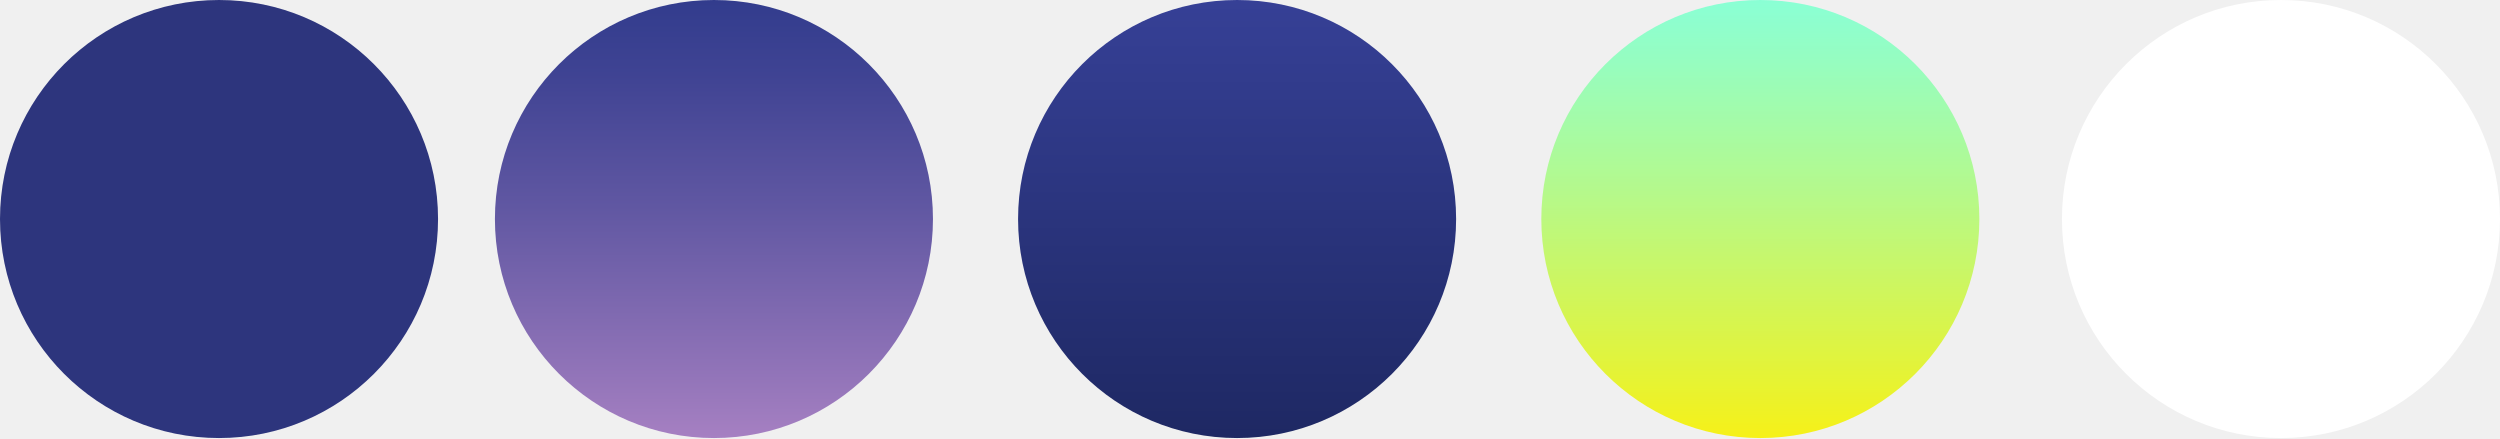
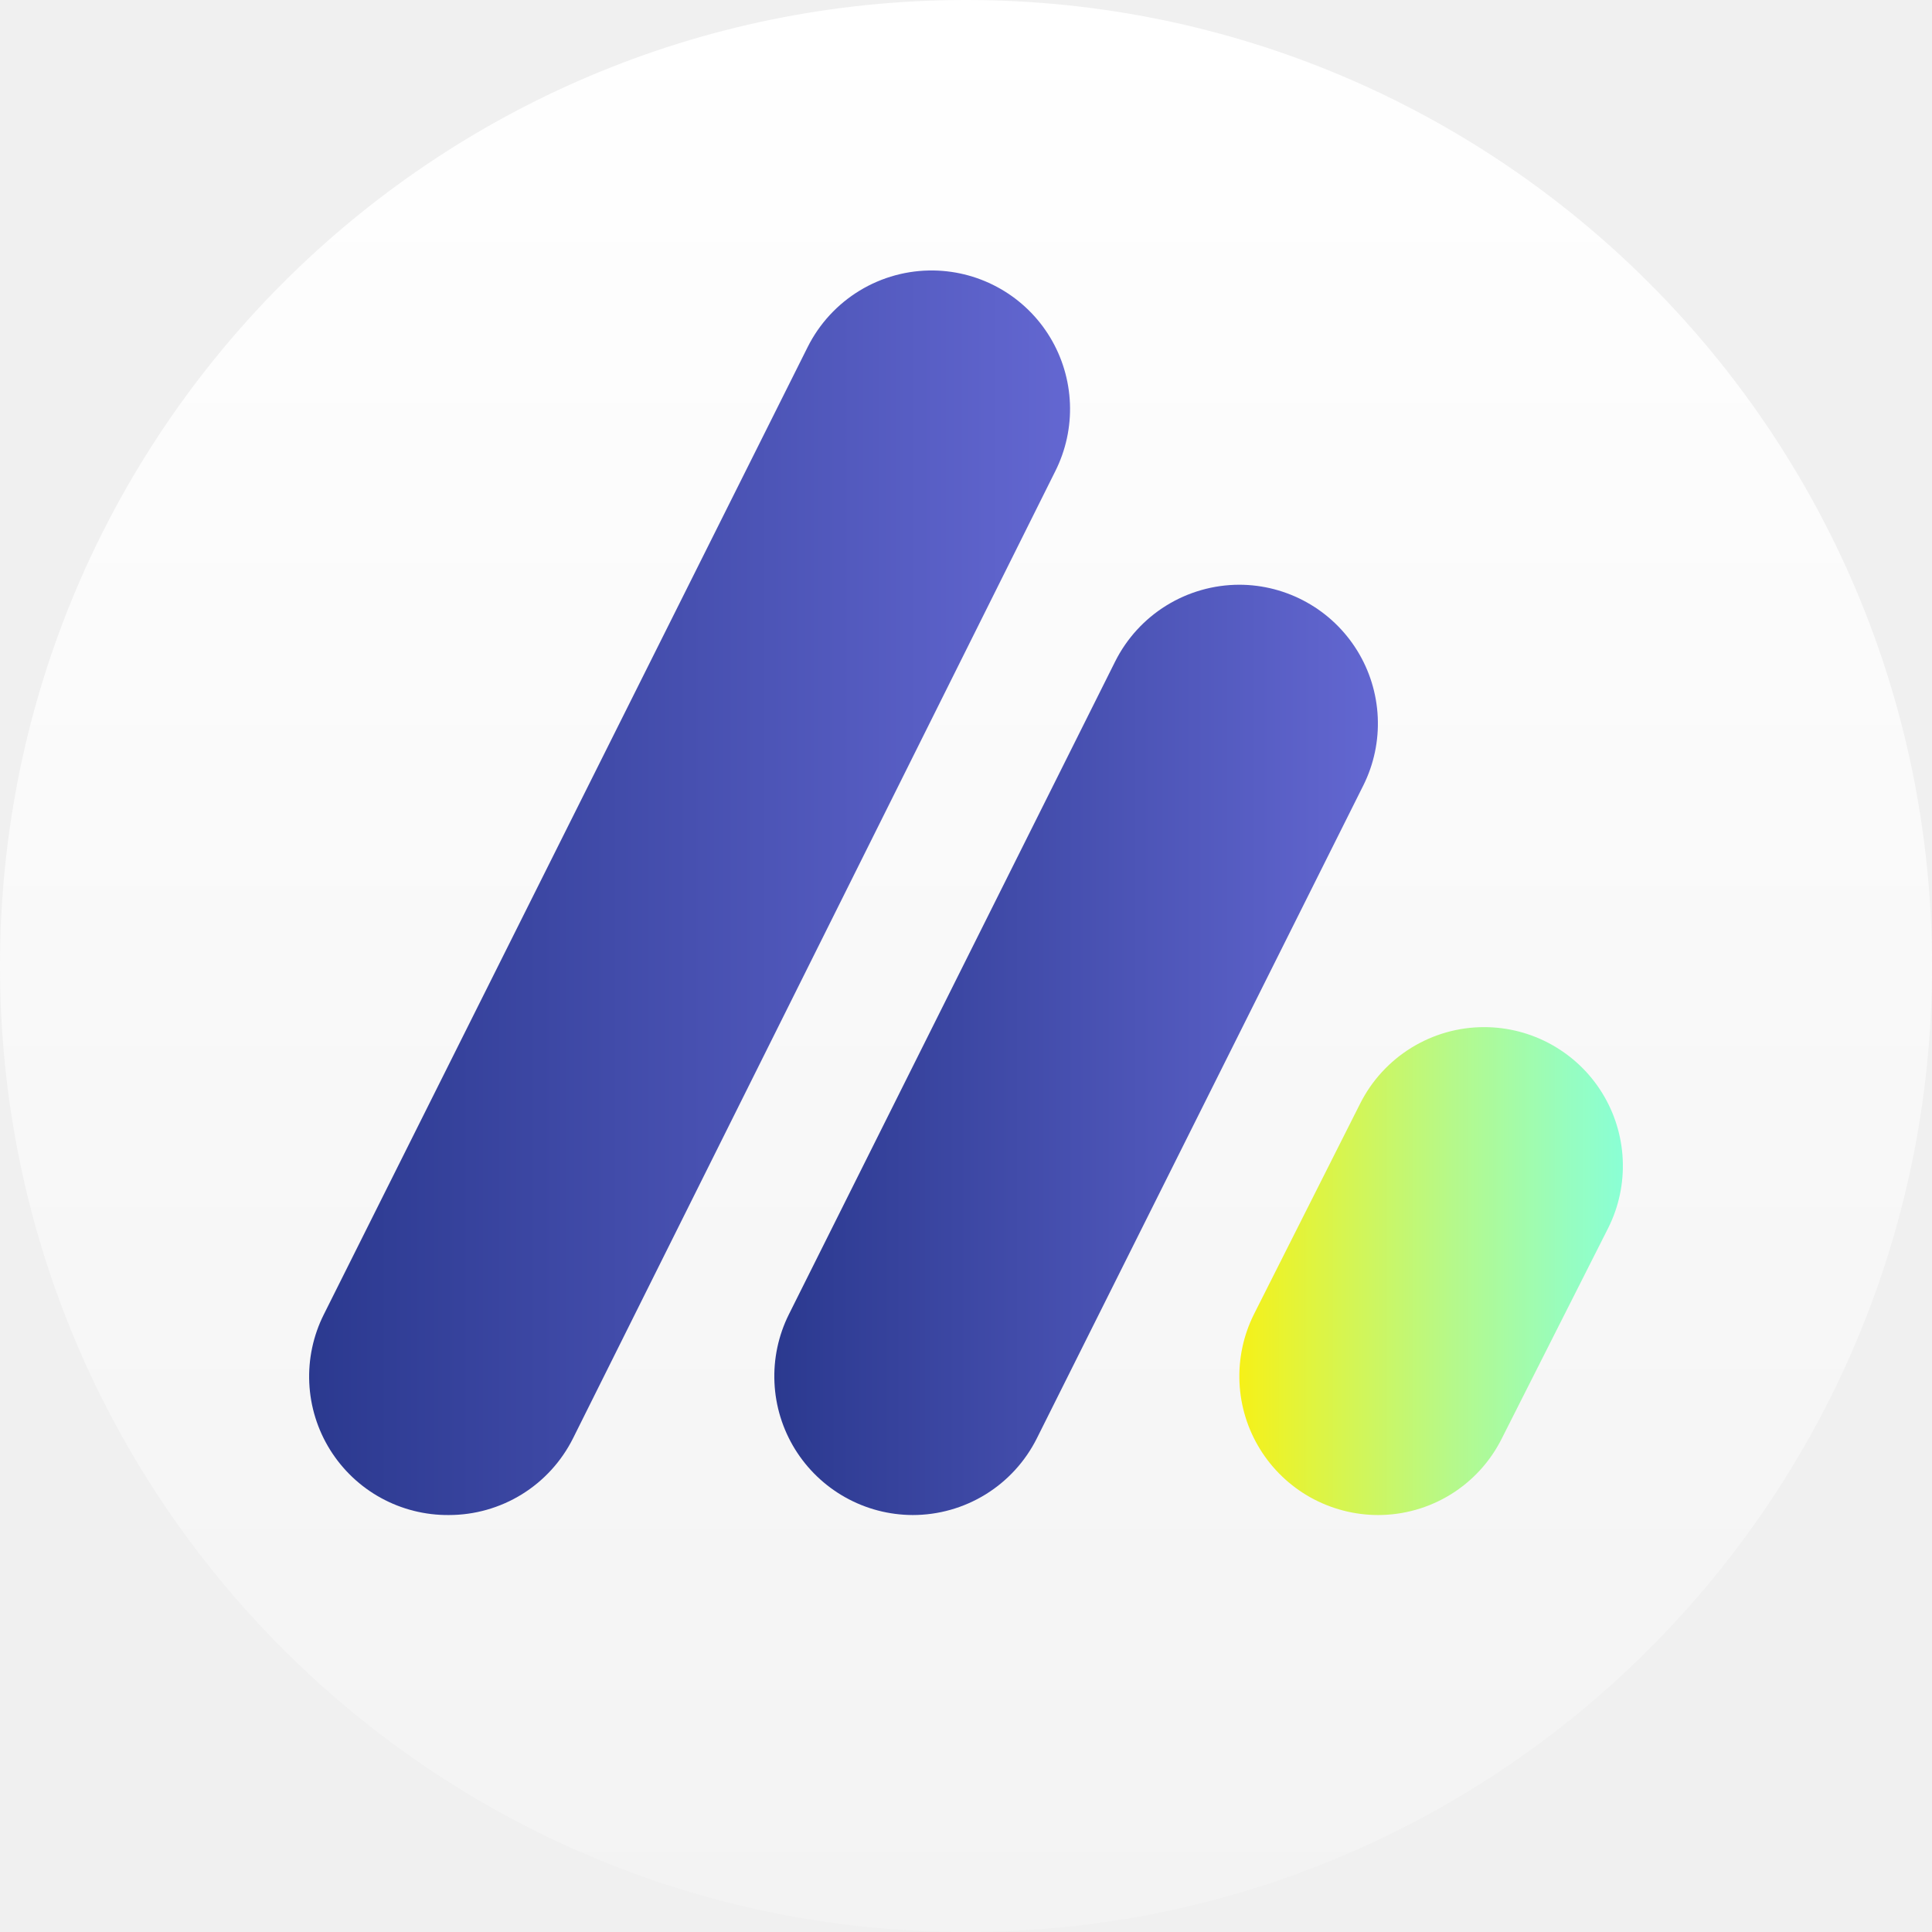
- <svg xmlns="http://www.w3.org/2000/svg" viewBox="0 0 239.13 41.9">
+ <svg xmlns="http://www.w3.org/2000/svg" width="50" height="50" viewBox="0 0 50 50" fill="none">
+   <circle cx="25" cy="25" r="25" fill="url(#paint0_linear_227_1747)" />
+   <path d="M8.382 34.015L20.902 8.982C21.204 8.378 21.671 7.871 22.249 7.52C22.826 7.17 23.491 6.989 24.167 7V7C24.774 7.01 25.368 7.174 25.894 7.476C26.42 7.778 26.861 8.209 27.175 8.728C27.489 9.247 27.666 9.837 27.69 10.444C27.714 11.05 27.583 11.652 27.311 12.194L14.828 37.227C14.529 37.823 14.071 38.324 13.504 38.674C12.936 39.024 12.283 39.209 11.616 39.209V39.209C11.002 39.214 10.397 39.062 9.858 38.766C9.32 38.471 8.867 38.041 8.542 37.52C8.217 36.998 8.032 36.402 8.004 35.788C7.976 35.175 8.106 34.564 8.382 34.015V34.015Z" fill="url(#paint1_linear_227_1747)" />
+   <path d="M28.859 17.122L20.416 34.016C20.144 34.562 20.015 35.17 20.043 35.78C20.07 36.39 20.253 36.983 20.574 37.504C20.895 38.023 21.343 38.453 21.876 38.751C22.409 39.05 23.009 39.207 23.62 39.209V39.209C24.287 39.209 24.94 39.024 25.508 38.674C26.075 38.324 26.533 37.823 26.832 37.227L35.283 20.326C35.556 19.779 35.684 19.171 35.656 18.56C35.628 17.949 35.445 17.355 35.123 16.835C34.801 16.315 34.352 15.885 33.818 15.588C33.284 15.29 32.683 15.133 32.071 15.133V15.133C31.404 15.134 30.75 15.321 30.183 15.672C29.616 16.023 29.158 16.525 28.859 17.122Z" fill="url(#paint2_linear_227_1747)" />
+   <path d="M32.451 34.015L35.199 28.564C35.498 27.968 35.957 27.467 36.524 27.117C37.091 26.767 37.745 26.581 38.411 26.582C39.023 26.582 39.624 26.739 40.158 27.037C40.692 27.335 41.142 27.764 41.463 28.284C41.785 28.804 41.968 29.398 41.996 30.009C42.024 30.62 41.896 31.228 41.623 31.775L38.867 37.227C38.57 37.823 38.113 38.324 37.547 38.674C36.981 39.024 36.328 39.209 35.663 39.209C35.051 39.208 34.45 39.051 33.916 38.754C33.382 38.456 32.932 38.026 32.611 37.506C32.289 36.986 32.105 36.392 32.078 35.781C32.05 35.17 32.178 34.562 32.451 34.015Z" fill="url(#paint3_linear_227_1747)" />
  <defs>
-     <style>.cls-1{fill:url(#Degradado_sin_nombre_23);}.cls-2{fill:url(#Degradado_sin_nombre_9);}.cls-3{fill:url(#Nueva_muestra_de_degradado_3);}.cls-4{fill:#fff;}.cls-5{fill:#2d357d;}</style>
-     <linearGradient id="Degradado_sin_nombre_23" x1="68.29" y1="41.9" x2="68.29" gradientUnits="userSpaceOnUse">
-       <stop offset="0" stop-color="#a680c2" />
-       <stop offset="0.12" stop-color="#9576ba" />
-       <stop offset="0.53" stop-color="#6057a2" />
-       <stop offset="0.83" stop-color="#3f4393" />
-       <stop offset="1" stop-color="#323c8d" />
+     <linearGradient id="paint0_linear_227_1747" x1="25" y1="0" x2="25" y2="50" gradientUnits="userSpaceOnUse">
+       <stop stop-color="white" />
+       <stop offset="1" stop-color="#F3F3F3" />
    </linearGradient>
-     <linearGradient id="Degradado_sin_nombre_9" x1="118.33" y1="41.9" x2="118.33" gradientUnits="userSpaceOnUse">
-       <stop offset="0" stop-color="#1e2863" />
-       <stop offset="1" stop-color="#364096" />
+     <linearGradient id="paint1_linear_227_1747" x1="8" y1="23.105" x2="27.693" y2="23.105" gradientUnits="userSpaceOnUse">
+       <stop stop-color="#2B398F" />
+       <stop offset="1" stop-color="#6367D1" />
    </linearGradient>
-     <linearGradient id="Nueva_muestra_de_degradado_3" x1="168.38" y1="41.9" x2="168.38" gradientUnits="userSpaceOnUse">
-       <stop offset="0" stop-color="#f6f118" />
-       <stop offset="0.14" stop-color="#e5f335" />
-       <stop offset="0.56" stop-color="#b5f98b" />
-       <stop offset="0.86" stop-color="#96fdc0" />
-       <stop offset="1" stop-color="#8affd5" />
+     <linearGradient id="paint2_linear_227_1747" x1="20.039" y1="27.171" x2="35.66" y2="27.171" gradientUnits="userSpaceOnUse">
+       <stop stop-color="#2B398F" />
+       <stop offset="1" stop-color="#6367D1" />
+     </linearGradient>
+     <linearGradient id="paint3_linear_227_1747" x1="32.064" y1="32.891" x2="42.002" y2="32.891" gradientUnits="userSpaceOnUse">
+       <stop stop-color="#F6F118" />
+       <stop offset="0.14" stop-color="#E5F335" />
+       <stop offset="0.56" stop-color="#B5F98B" />
+       <stop offset="0.86" stop-color="#96FDC0" />
+       <stop offset="1" stop-color="#8AFFD5" />
    </linearGradient>
  </defs>
-   <g id="Capa_2" data-name="Capa 2">
-     <g id="Capa_1-2" data-name="Capa 1">
-       <circle class="cls-1" cx="68.29" cy="20.95" r="20.95" />
-       <circle class="cls-2" cx="118.33" cy="20.95" r="20.95" />
-       <circle class="cls-3" cx="168.38" cy="20.95" r="20.95" />
-       <circle class="cls-4" cx="218.18" cy="20.95" r="20.95" />
-       <circle class="cls-5" cx="20.95" cy="20.95" r="20.95" />
-     </g>
-   </g>
</svg>
